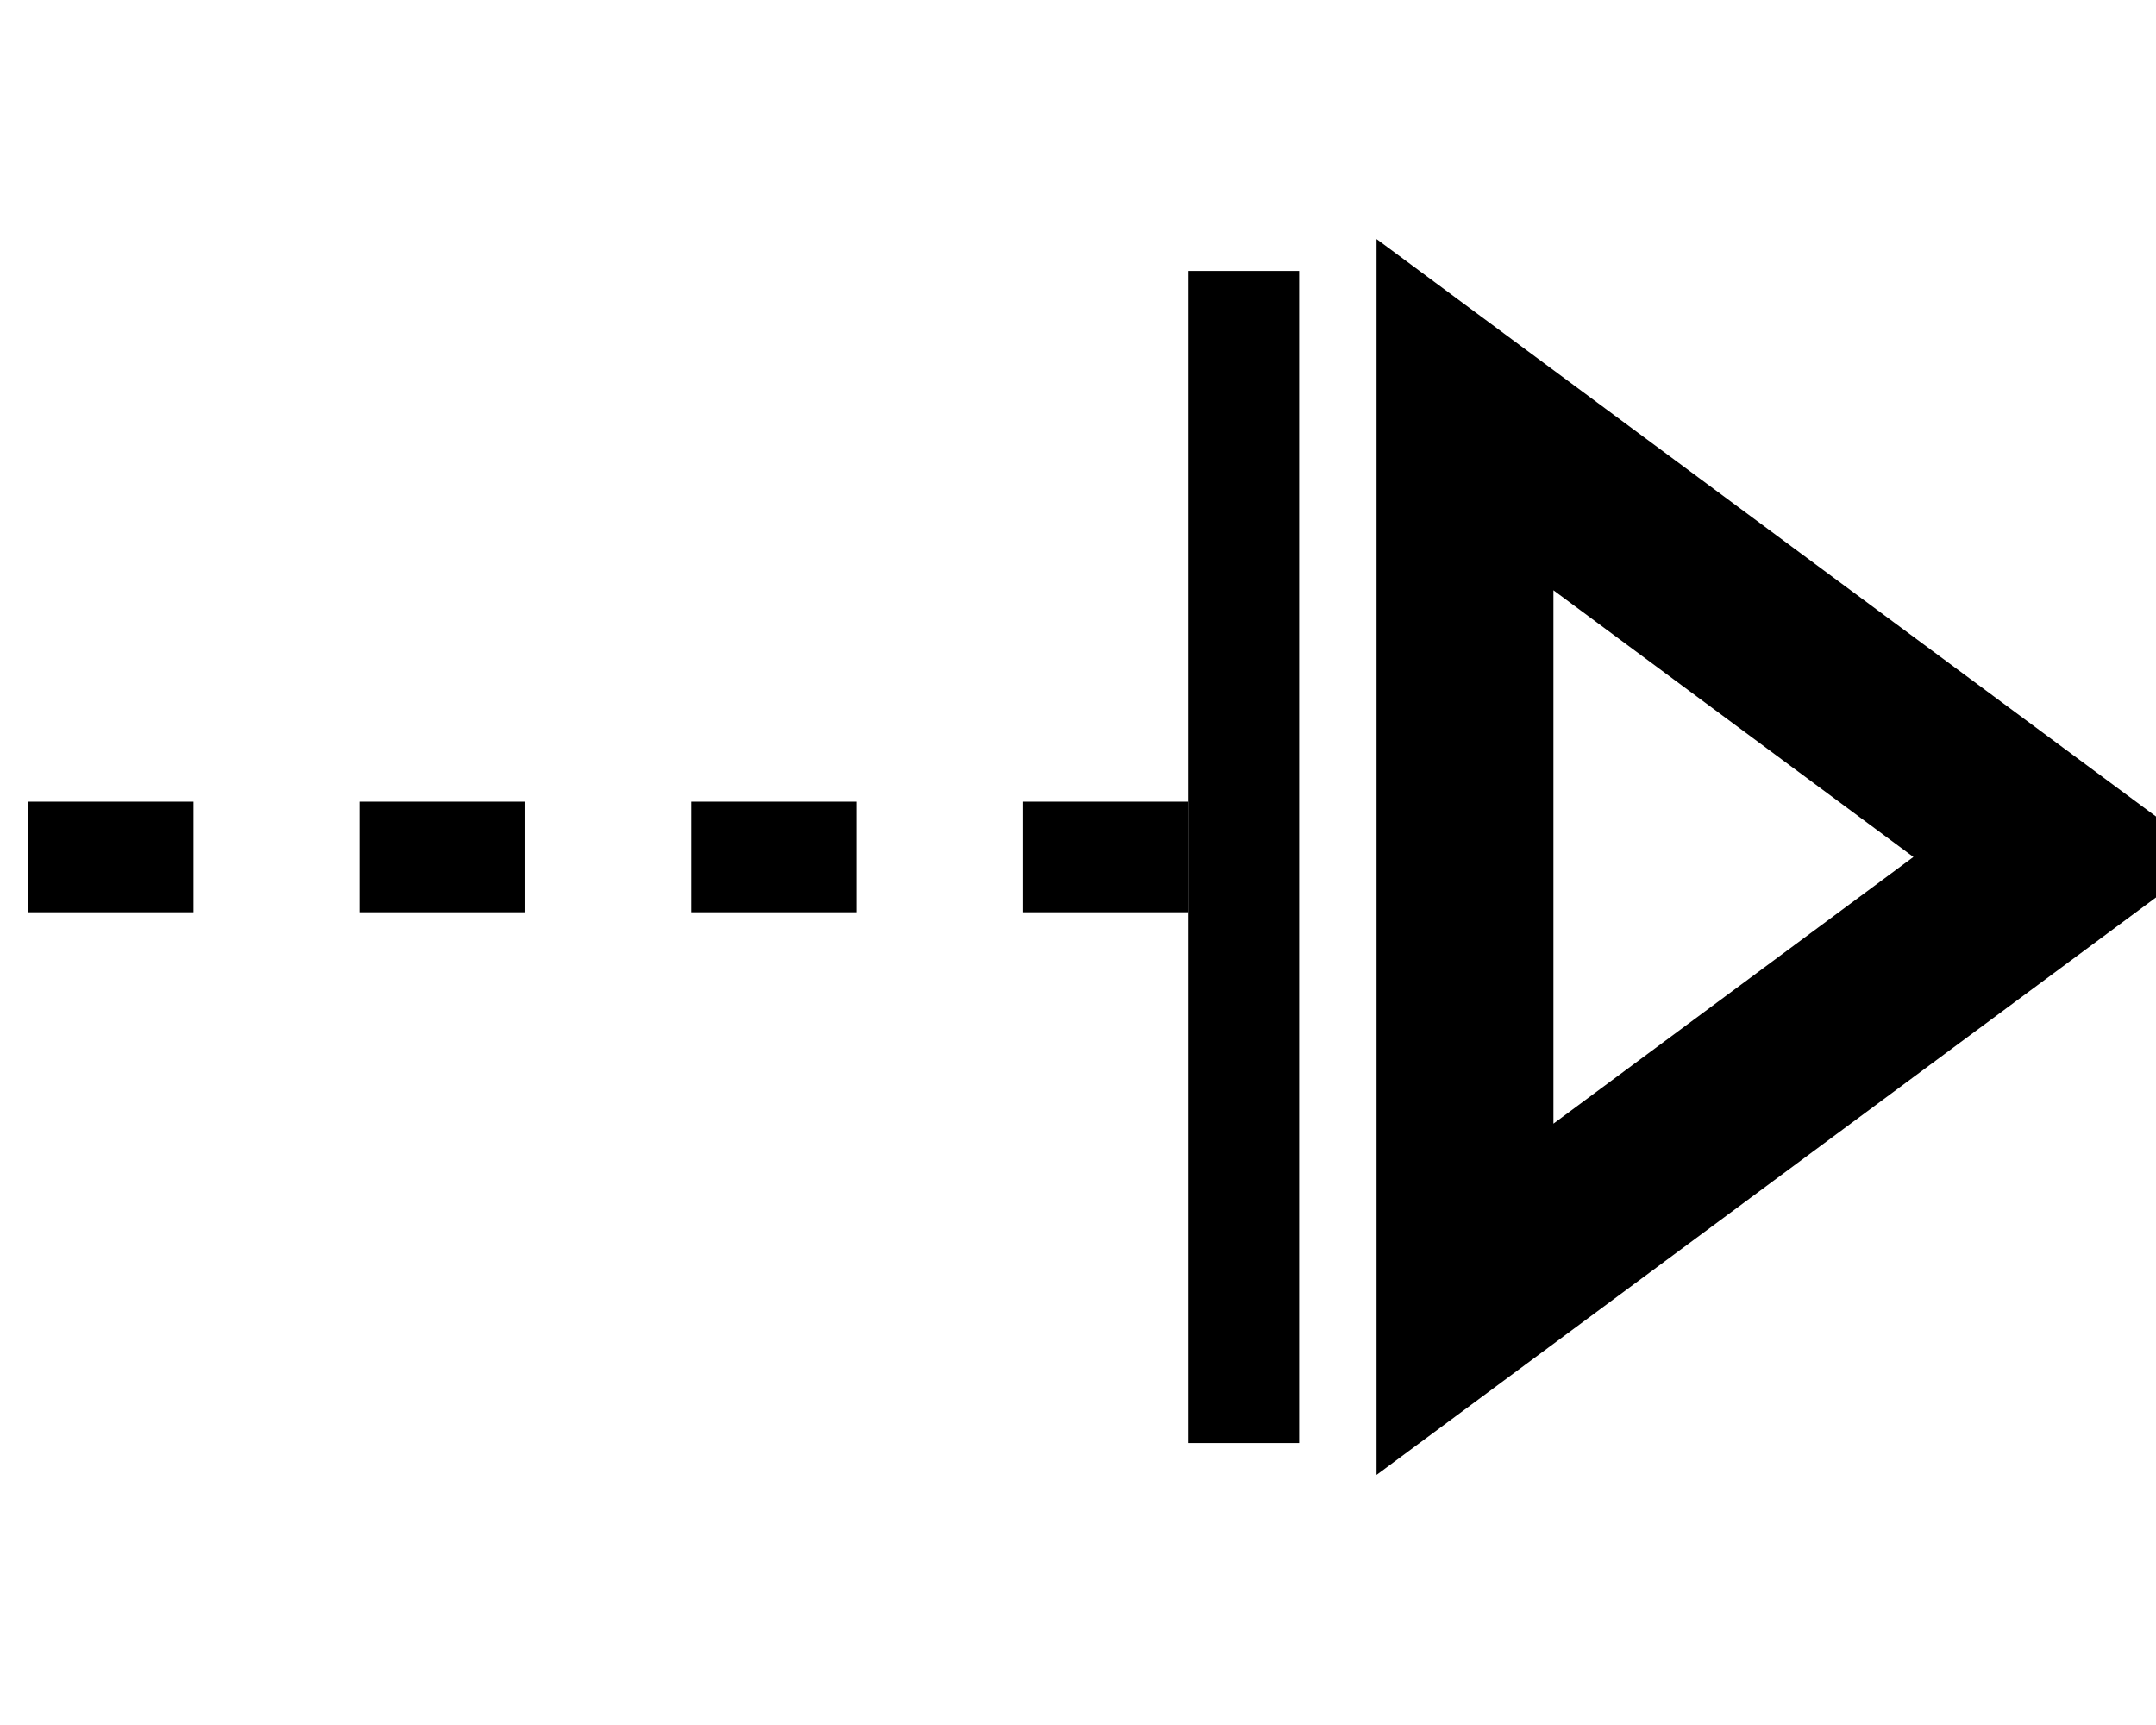
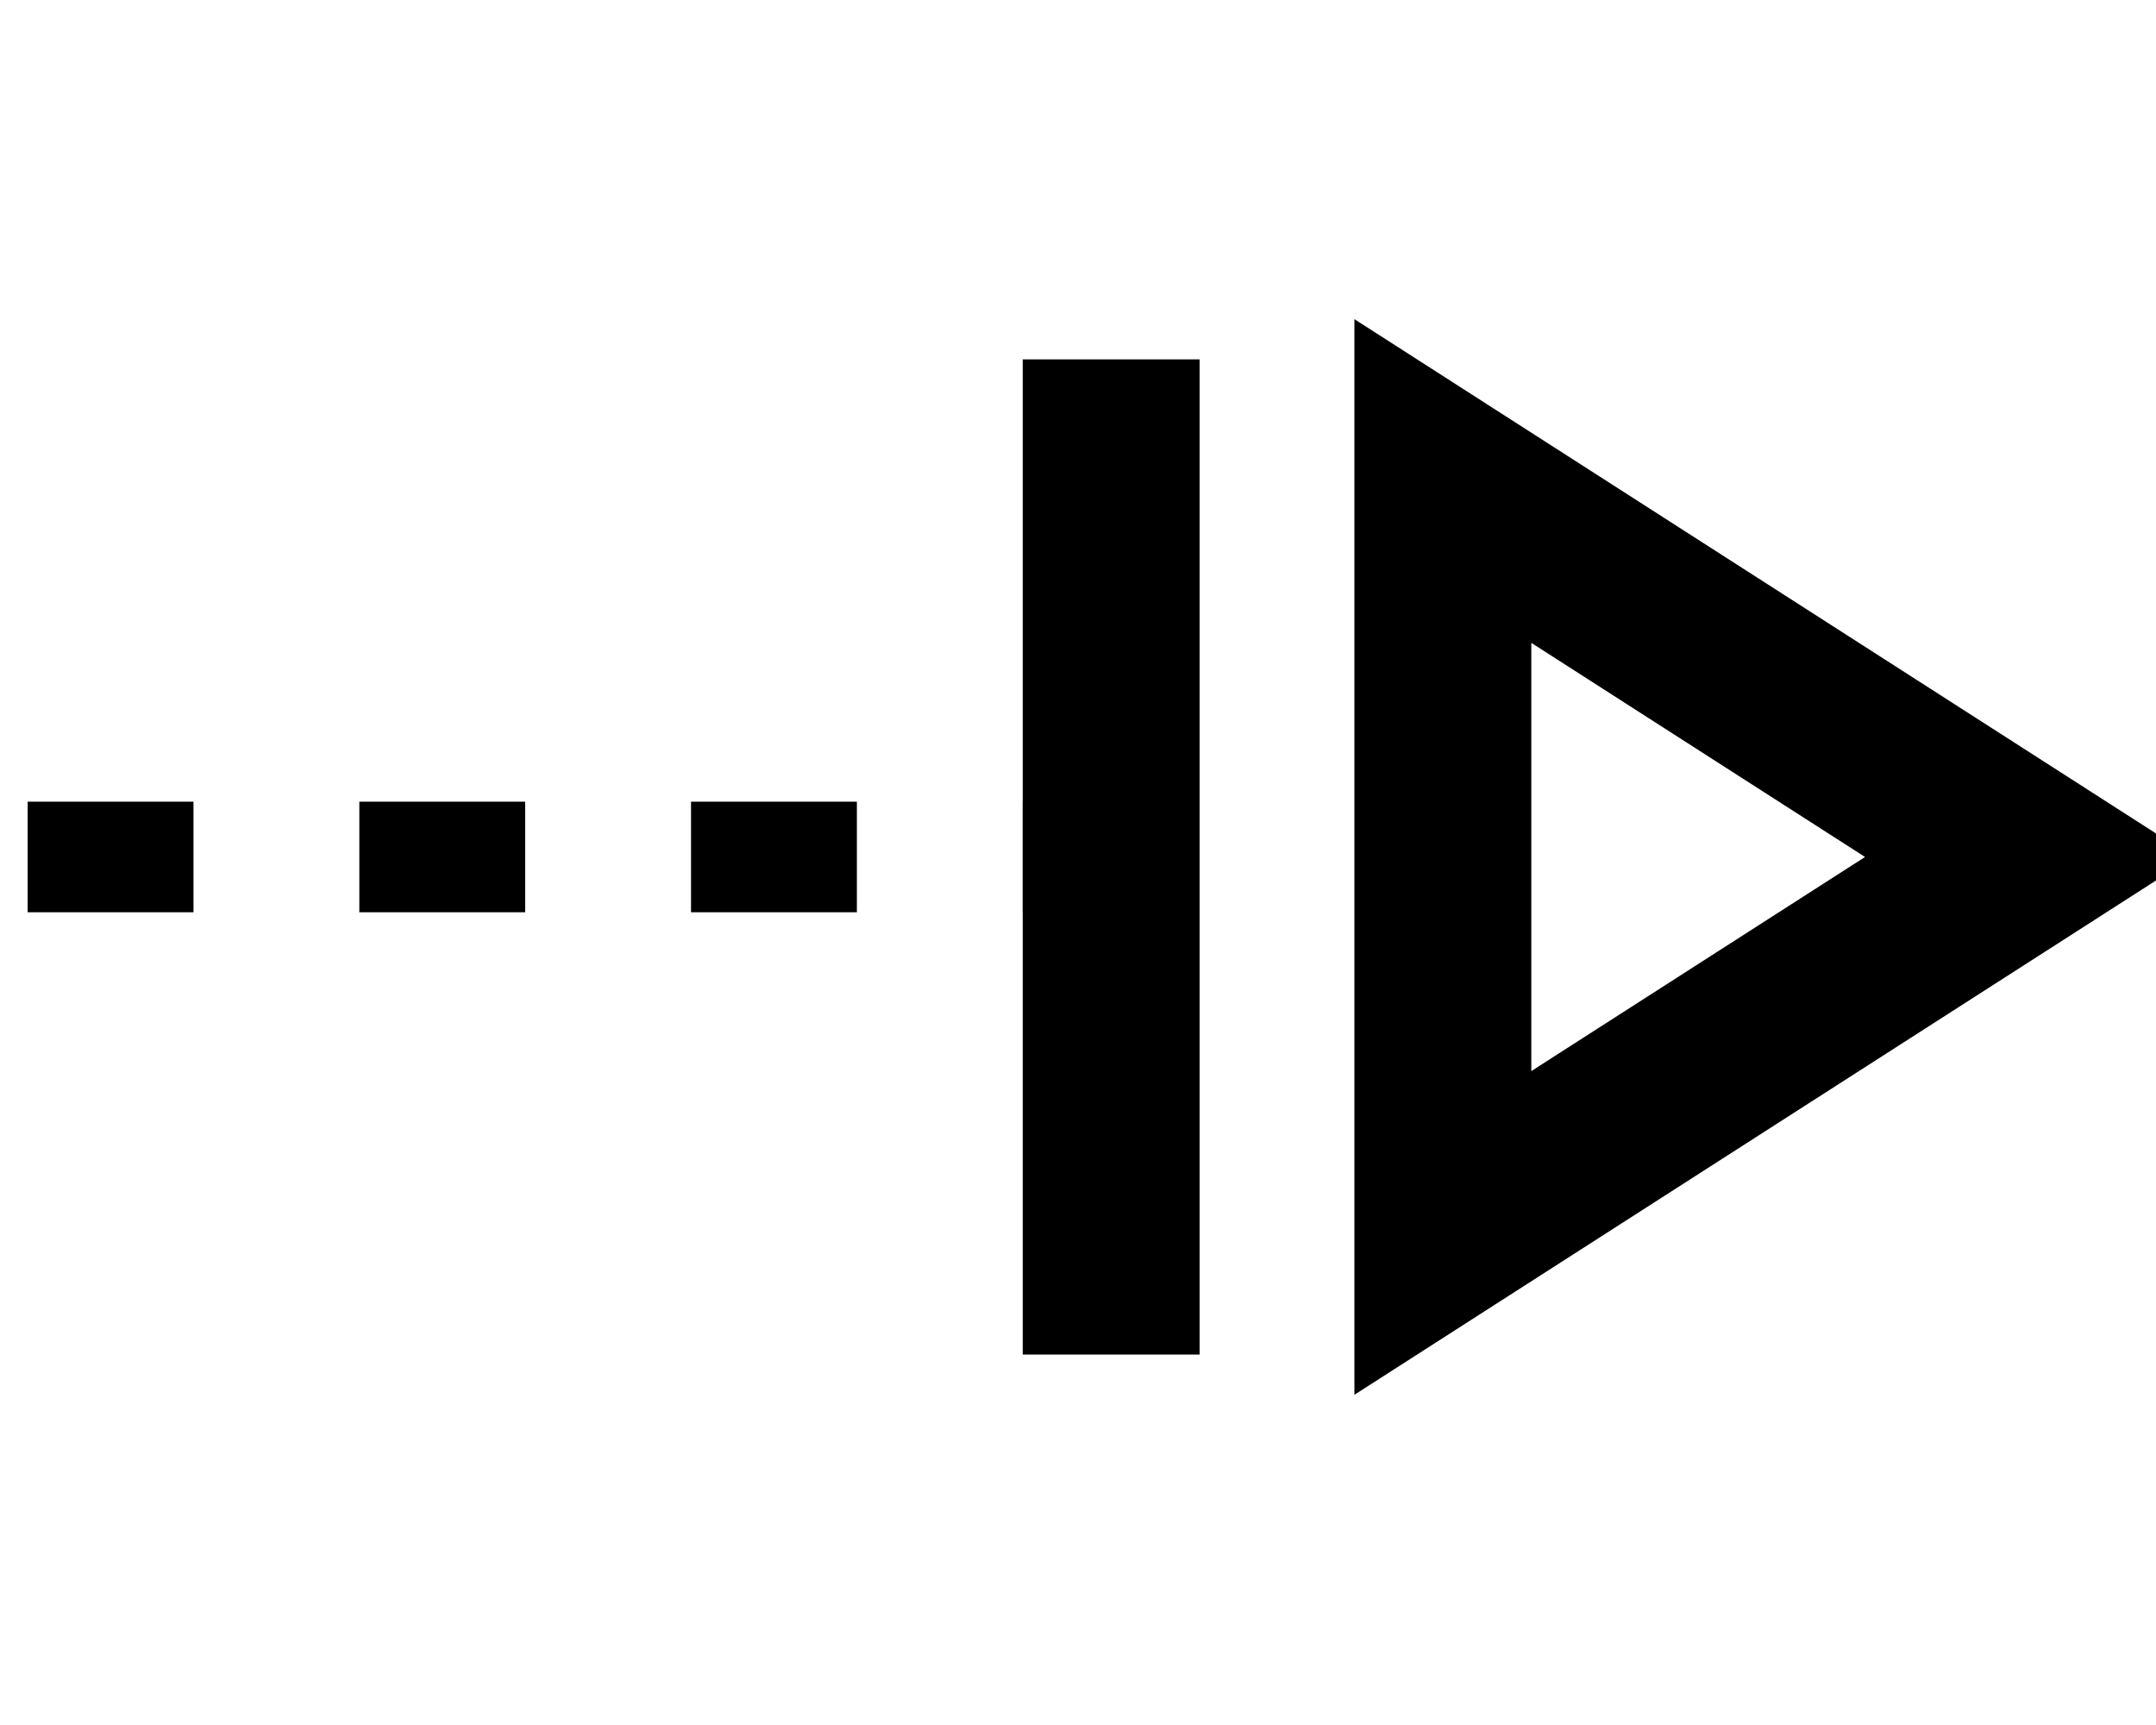
<svg xmlns="http://www.w3.org/2000/svg" version="1.1" width="60" height="48" viewBox="-0.5 -0.5 195 92" content="&lt;mxfile host=&quot;app.diagrams.net&quot; modified=&quot;2022-06-22T08:02:57.202Z&quot; agent=&quot;5.0 (Macintosh; Intel Mac OS X 10_15_7) AppleWebKit/537.36 (KHTML, like Gecko) Chrome/102.0.5.61 Safari/537.36&quot; etag=&quot;TKdvzYskjw482nU_d2EA&quot; version=&quot;20.0.2&quot; type=&quot;device&quot;&gt;&lt;diagram id=&quot;6LuExePjH5fJOXsaF1h-&quot; name=&quot;Page-1&quot;&gt;3ZXNb4MgGMb/Go9N/Fhbe1xd93FYt6RL9nEj8lbIFBqk1e6vH1ZQ0TVde9hhF8P7Ax7geQg6QZSVdwJtyCPHkDq+i0snuHF8fzKdqG8F9jUIZtMaJILiGnktWNEv0NDVdEsx5NZAyXkq6caGMWcMYmkxJAQv7GFrntqrblACA7CKUTqkrxRLUtNw7Lb8HmhCzMqeq3syZAZrkBOEedFBwcIJIsG5rFtZGUFaeWd8qefdHultNiaAyd9MWObr8P1jGkZL8jZ+Yw9PL6NkpFV2KN3qA+vNyr1xABi+roxUFeNMwTlGOYFK1VMFkVmqm4JvGT50uKrKpeCfjWljRWppwAPH2yN4jTHqQgHPQIq9GlK01hvnScd1wwSkSNKdLY/0DUgauWaFZ07Vwr6rL6s30Tr6rvpXri2R862IQc/qWt0T8sMTQhKJBORASDU6x27RIckzUvUvSfUfBelPe/6HwYVB9oQ883r9UZDB6SCloIglVTUvCJWw2qC46irUc2yneizHHQgJ5blJGodmPavN+9dJevJD0qF7PFTLxdYyVbavZe1w+8sJFt8=&lt;/diagram&gt;&lt;/mxfile&gt;">
  <defs />
  <g>
    <path d="M 2 45 L 122 45" fill="none" stroke="rgb(0, 0, 0)" stroke-width="10" stroke-miterlimit="10" stroke-dasharray="15 15" pointer-events="stroke" />
-     <path d="M 112 98 L 112 -8" fill="none" stroke="rgb(0, 0, 0)" stroke-width="10" stroke-miterlimit="16" pointer-events="stroke" />
-     <path d="M 132 5 L 186 45 L 132 85 Z" fill="rgb(255, 255, 255)" stroke="rgb(0, 0, 0)" stroke-width="16" stroke-miterlimit="10" pointer-events="all" />
+     <path d="M 100 90 L 100 0" fill="none" stroke="rgb(0, 0, 0)" stroke-width="16" stroke-miterlimit="16" pointer-events="stroke" />
+     <path d="M 130 11 L 183 45 L 130 79 Z" fill="rgb(255, 255, 255)" stroke="rgb(0, 0, 0)" stroke-width="16" stroke-miterlimit="10" pointer-events="all" />
  </g>
</svg>
